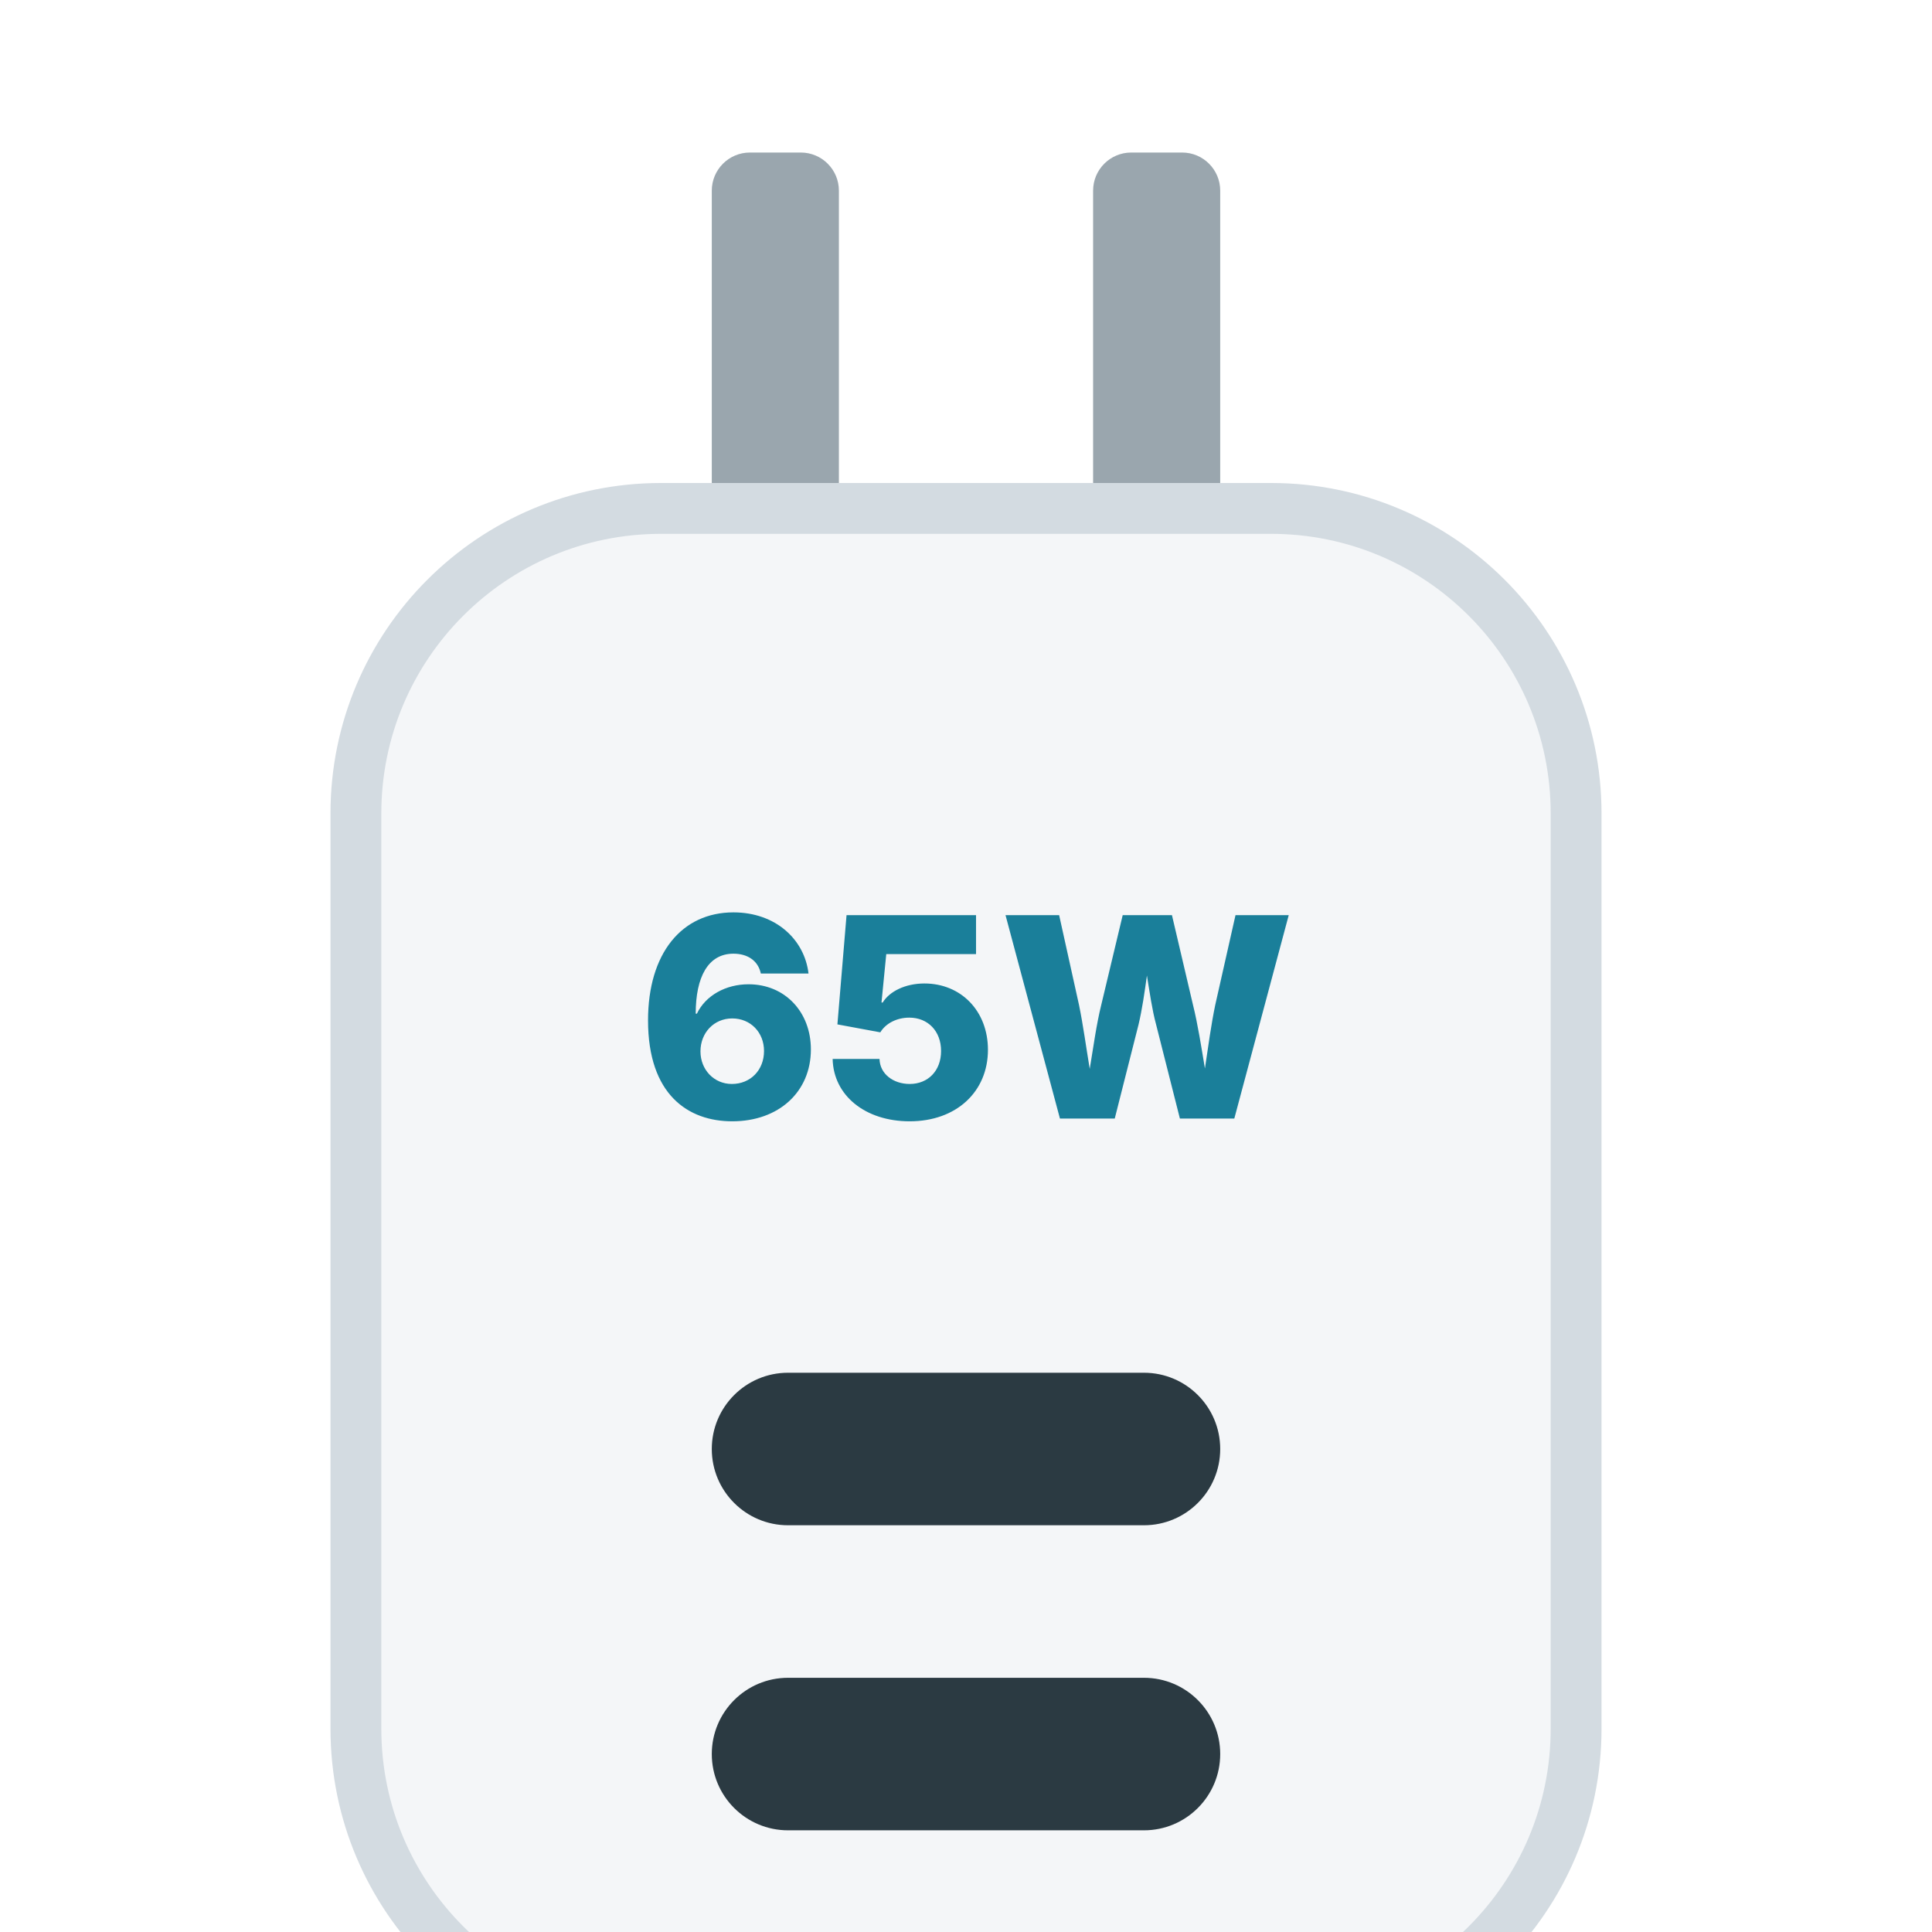
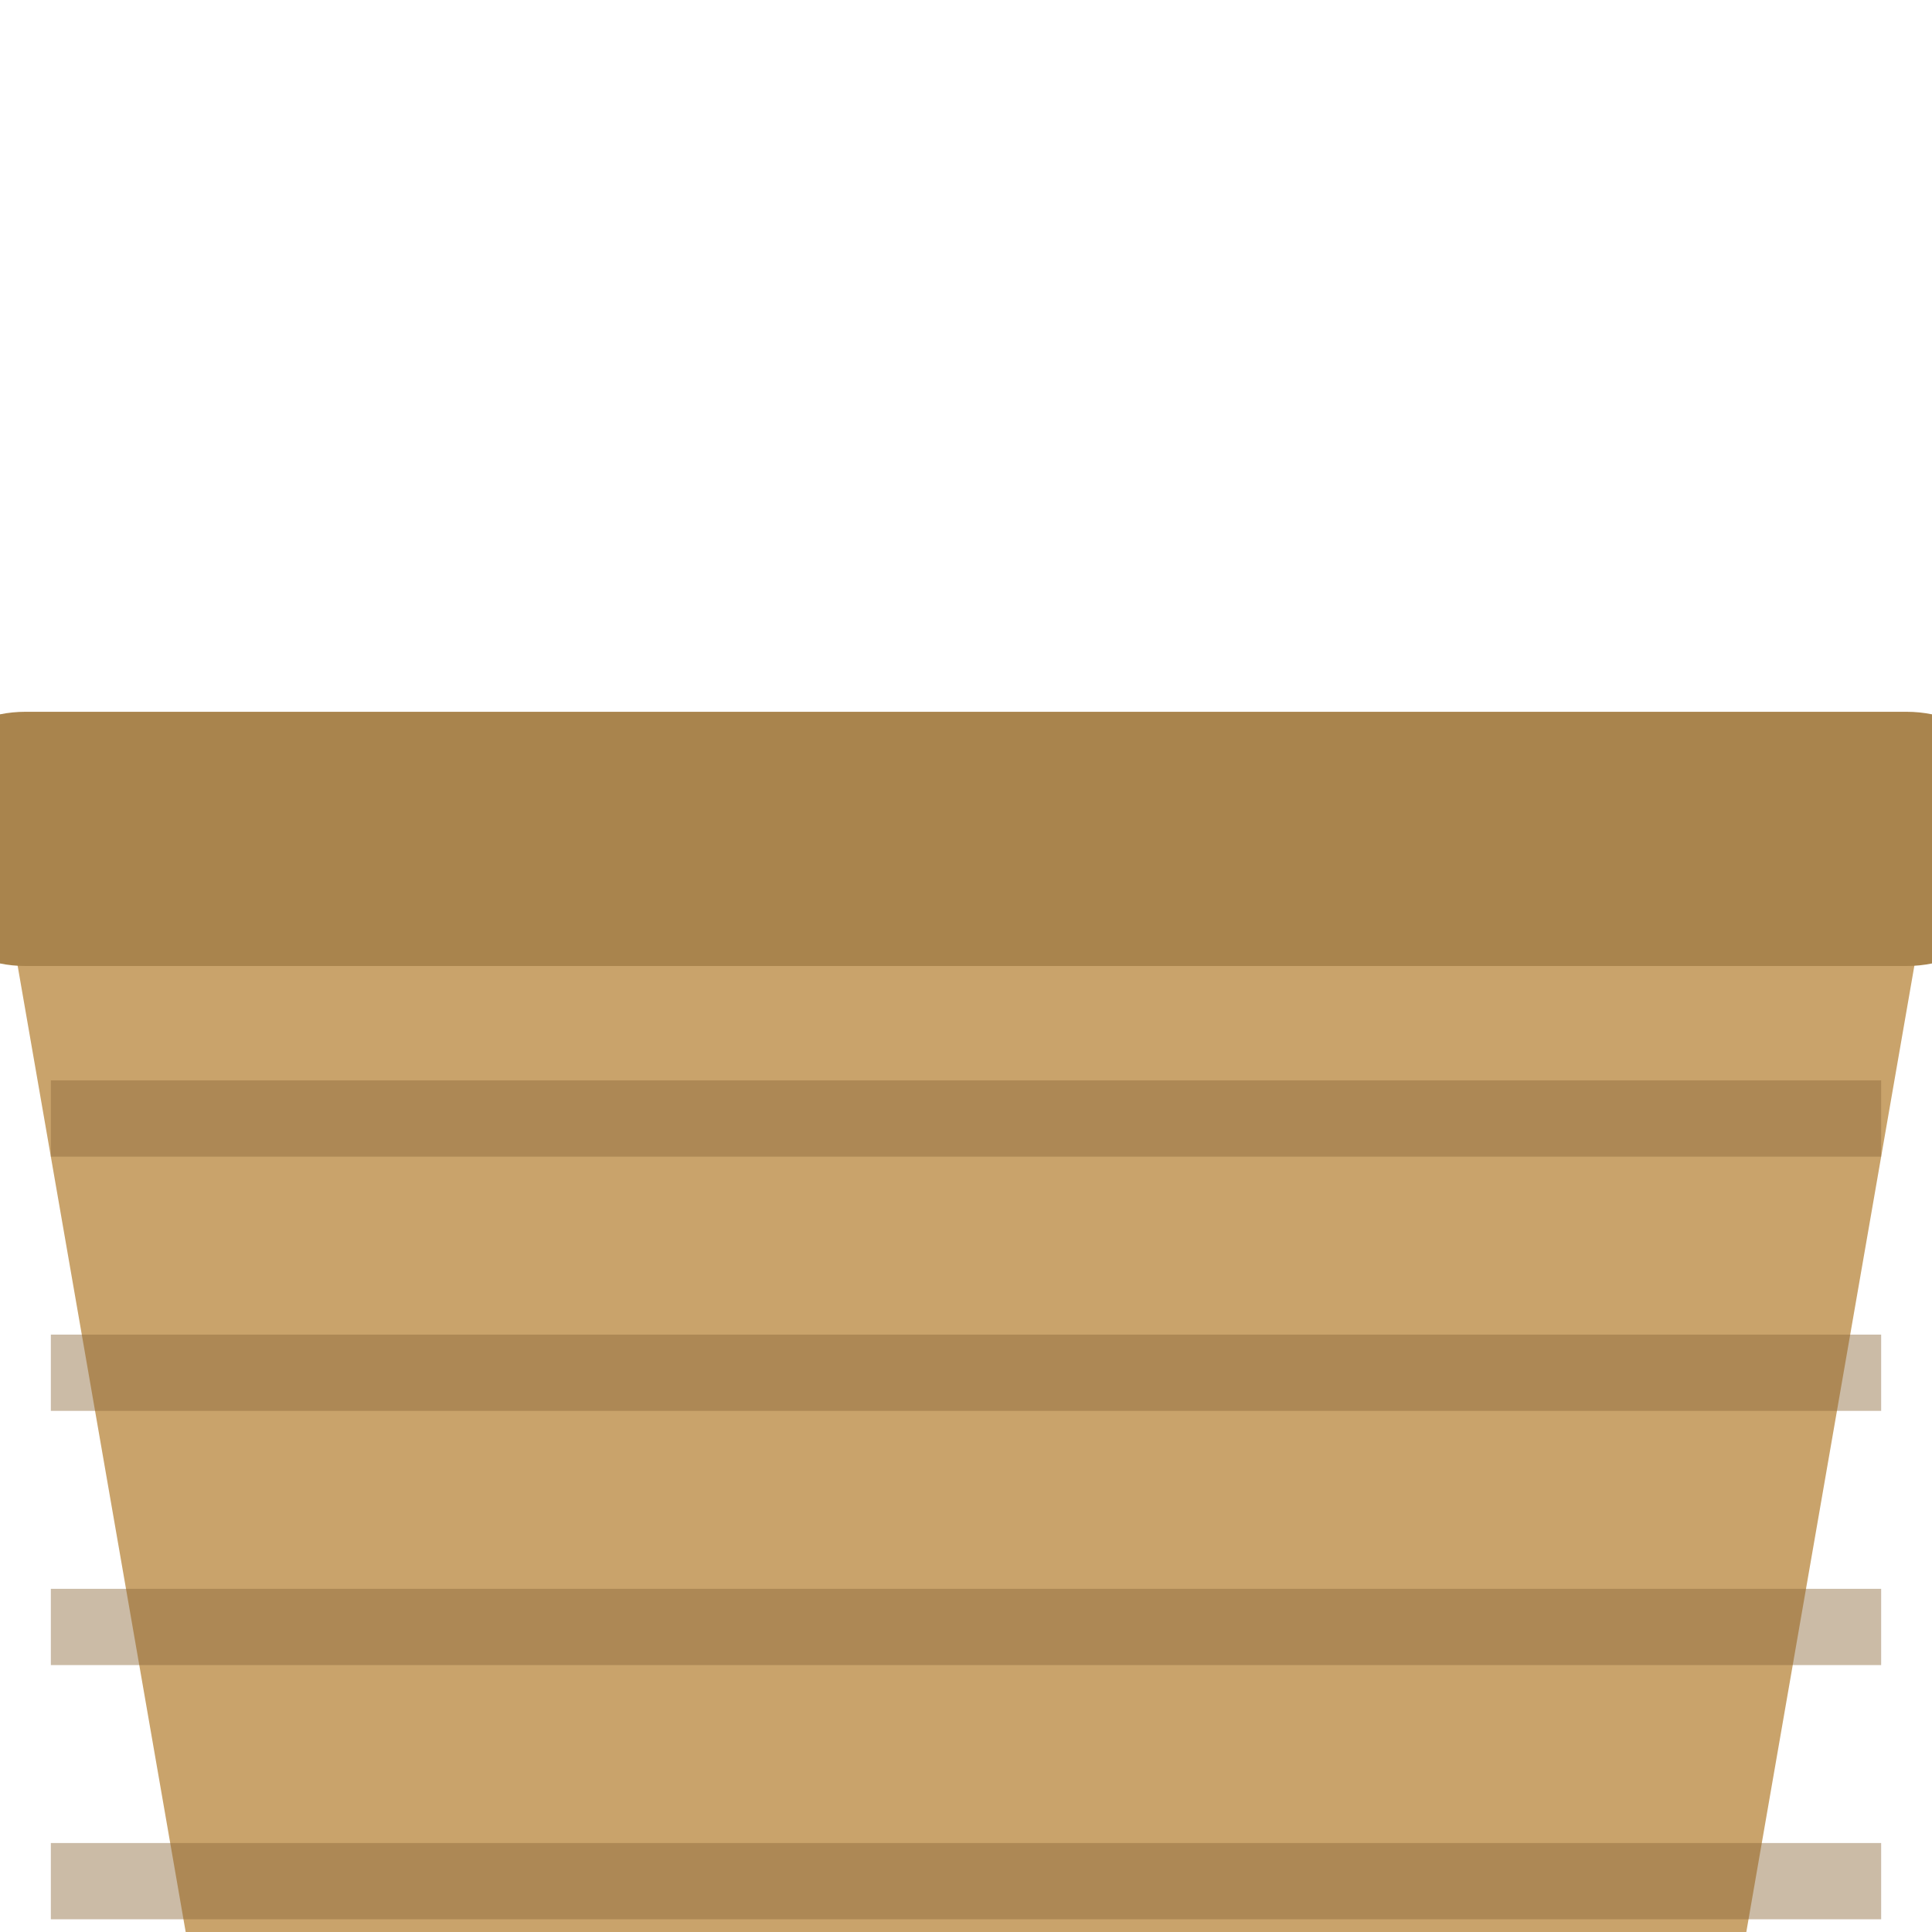
<svg xmlns="http://www.w3.org/2000/svg" viewBox="22 8 76 76" width="600" height="600" font-family="Inter, Arial, sans-serif">
  <g>
-     <ellipse cx="60" cy="92" rx="26" ry="4" fill="#000" opacity=".08" />
-     <rect x="50" y="14" width="5" height="16" rx="1.5" fill="#9aa6ae" />
-     <rect x="65" y="14" width="5" height="16" rx="1.5" fill="#9aa6ae" />
-     <rect x="36" y="28" width="48" height="60" rx="12" fill="#f4f6f8" stroke="#d3dbe1" stroke-width="2" />
-     <rect x="50" y="62" width="20" height="6" rx="3" fill="#2b3a42" />
-     <rect x="50" y="74" width="20" height="6" rx="3" fill="#2b3a42" />
-     <text x="60" y="52" text-anchor="middle" font-size="11" font-weight="800" fill="#1a7f9a">65W</text>
+     <ellipse cx="60" cy="92" rx="36" ry="4" fill="#000" opacity=".08" />
+     <path d="M22 42h76l-8 46H30z" fill="#c9a36b" />
+     <path d="M24 52h72" stroke="#8c6a3a" stroke-opacity=".45" stroke-width="3" />
+     <path d="M24 62h72" stroke="#8c6a3a" stroke-opacity=".45" stroke-width="3" />
+     <path d="M24 72h72" stroke="#8c6a3a" stroke-opacity=".45" stroke-width="3" />
+     <path d="M24 82h72" stroke="#8c6a3a" stroke-opacity=".45" stroke-width="3" />
+     <rect x="18" y="36" width="84" height="10" rx="5" fill="#a9844d" />
  </g>
</svg>
